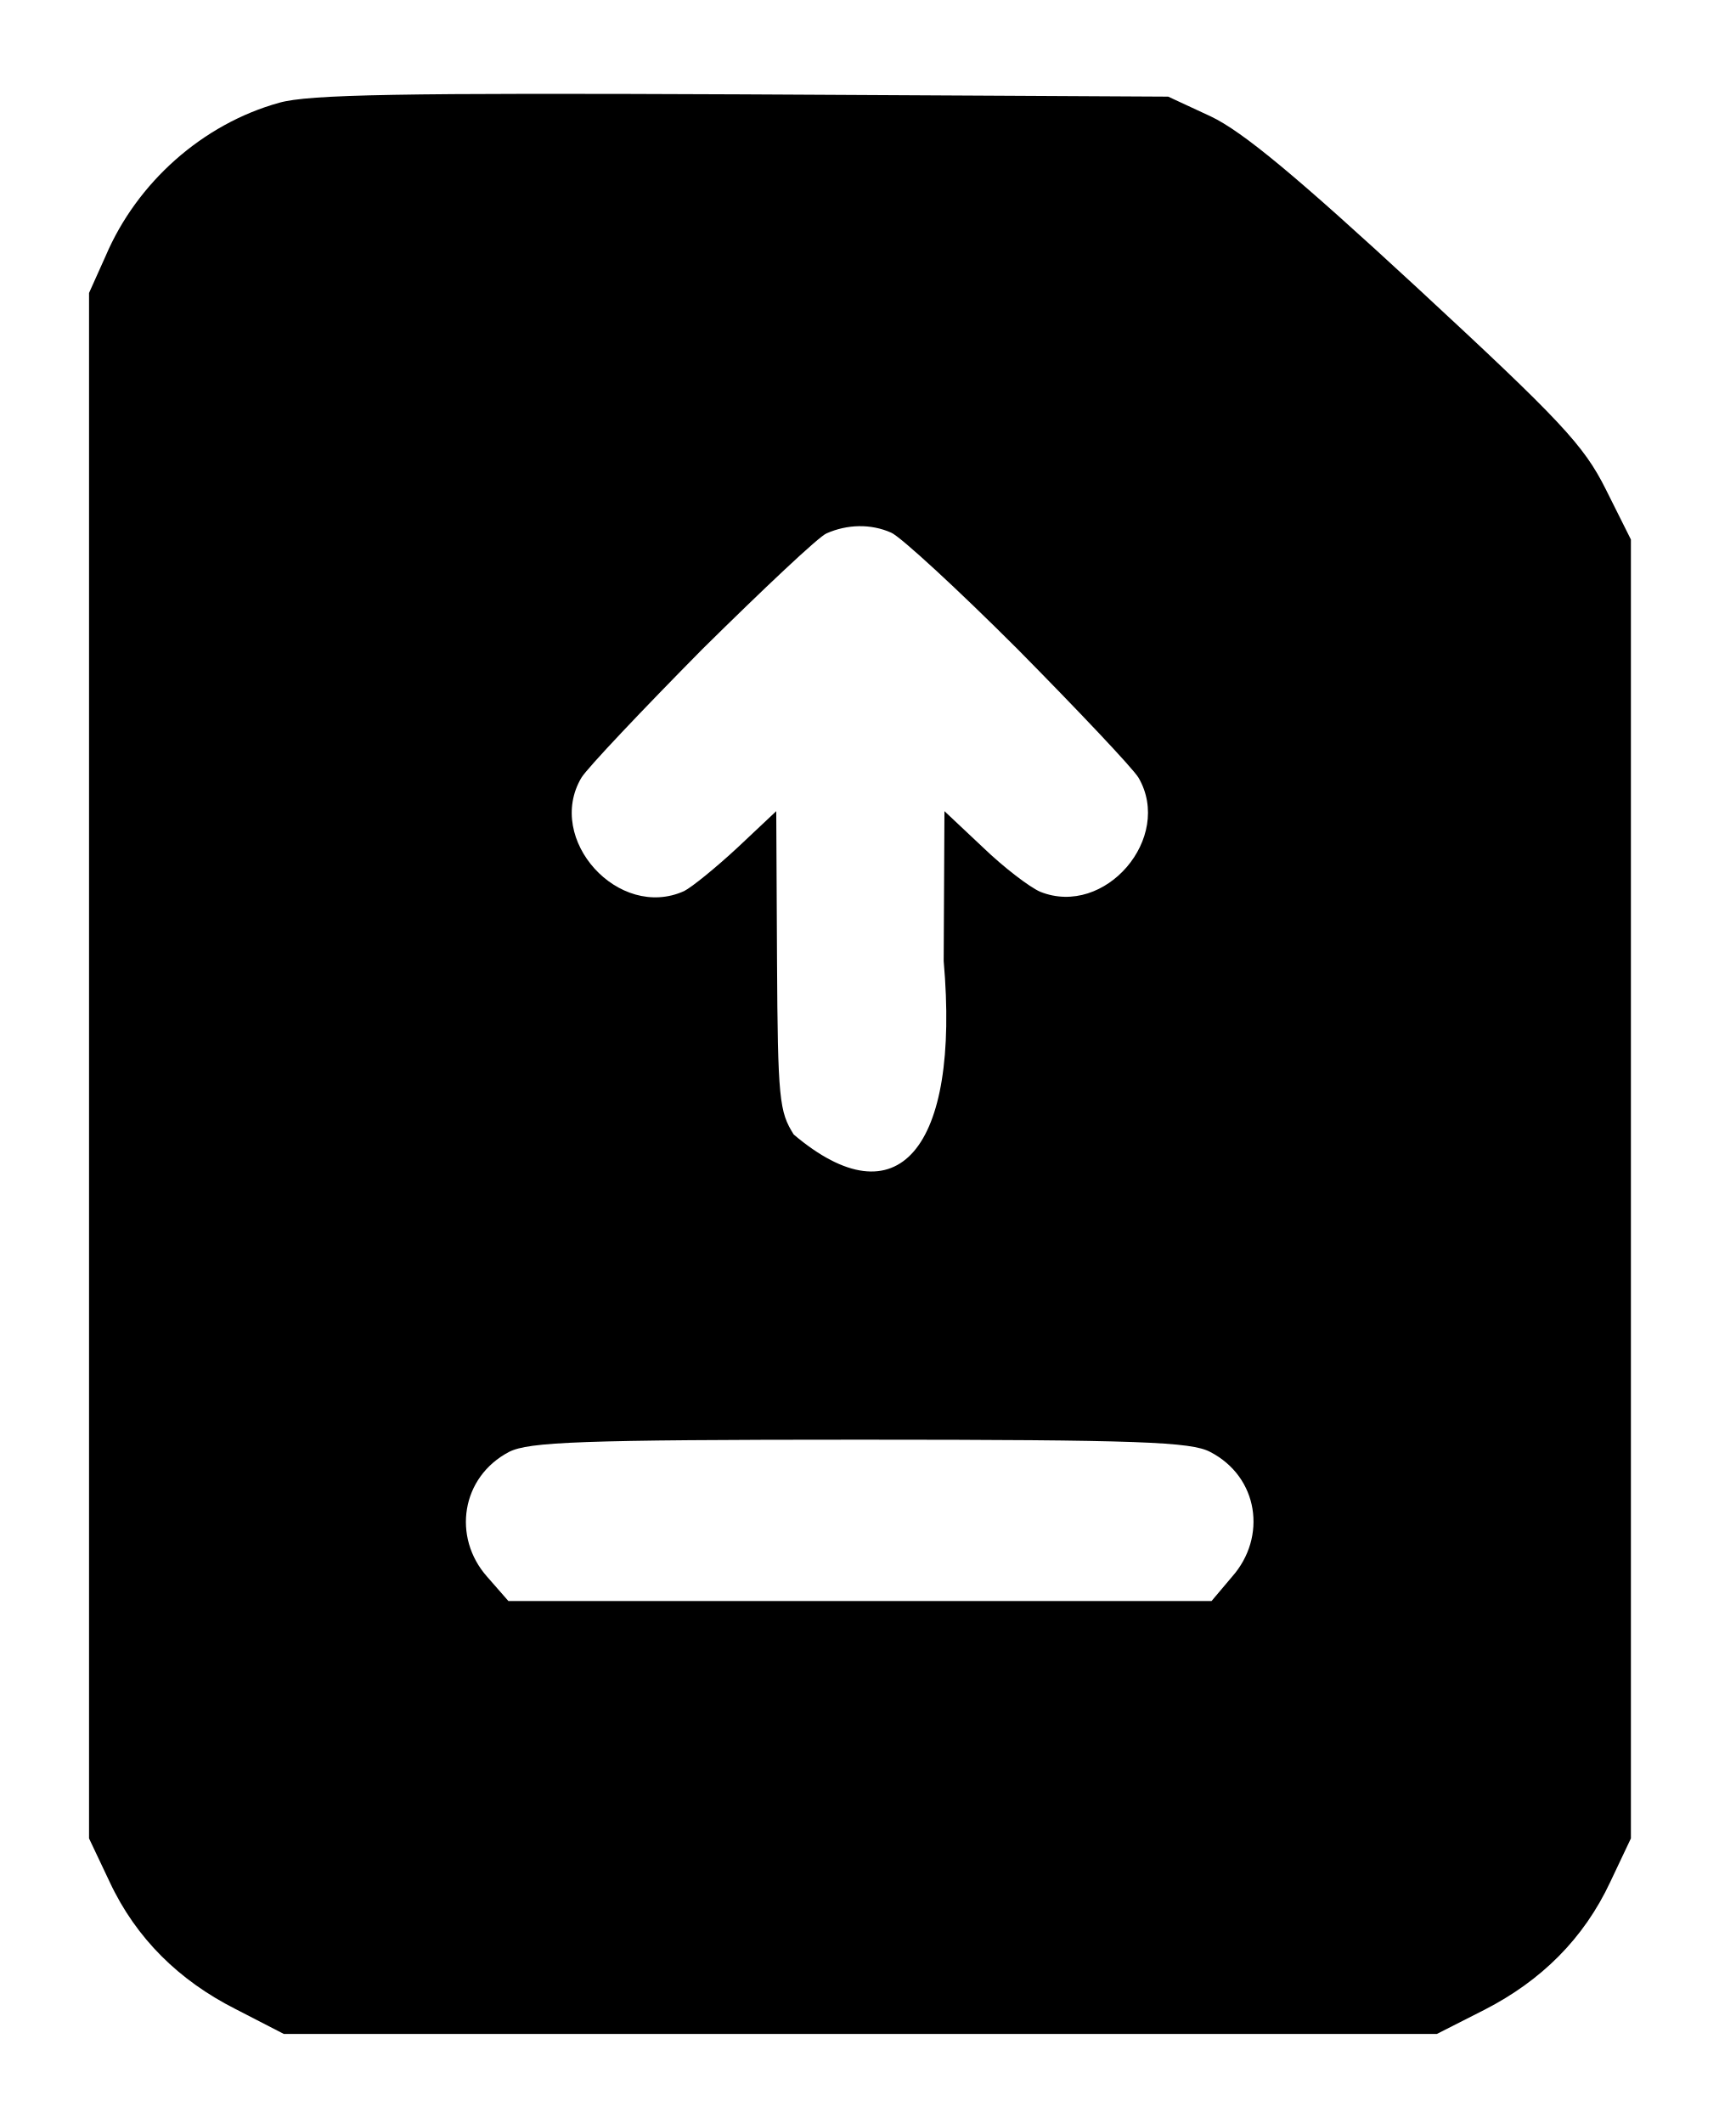
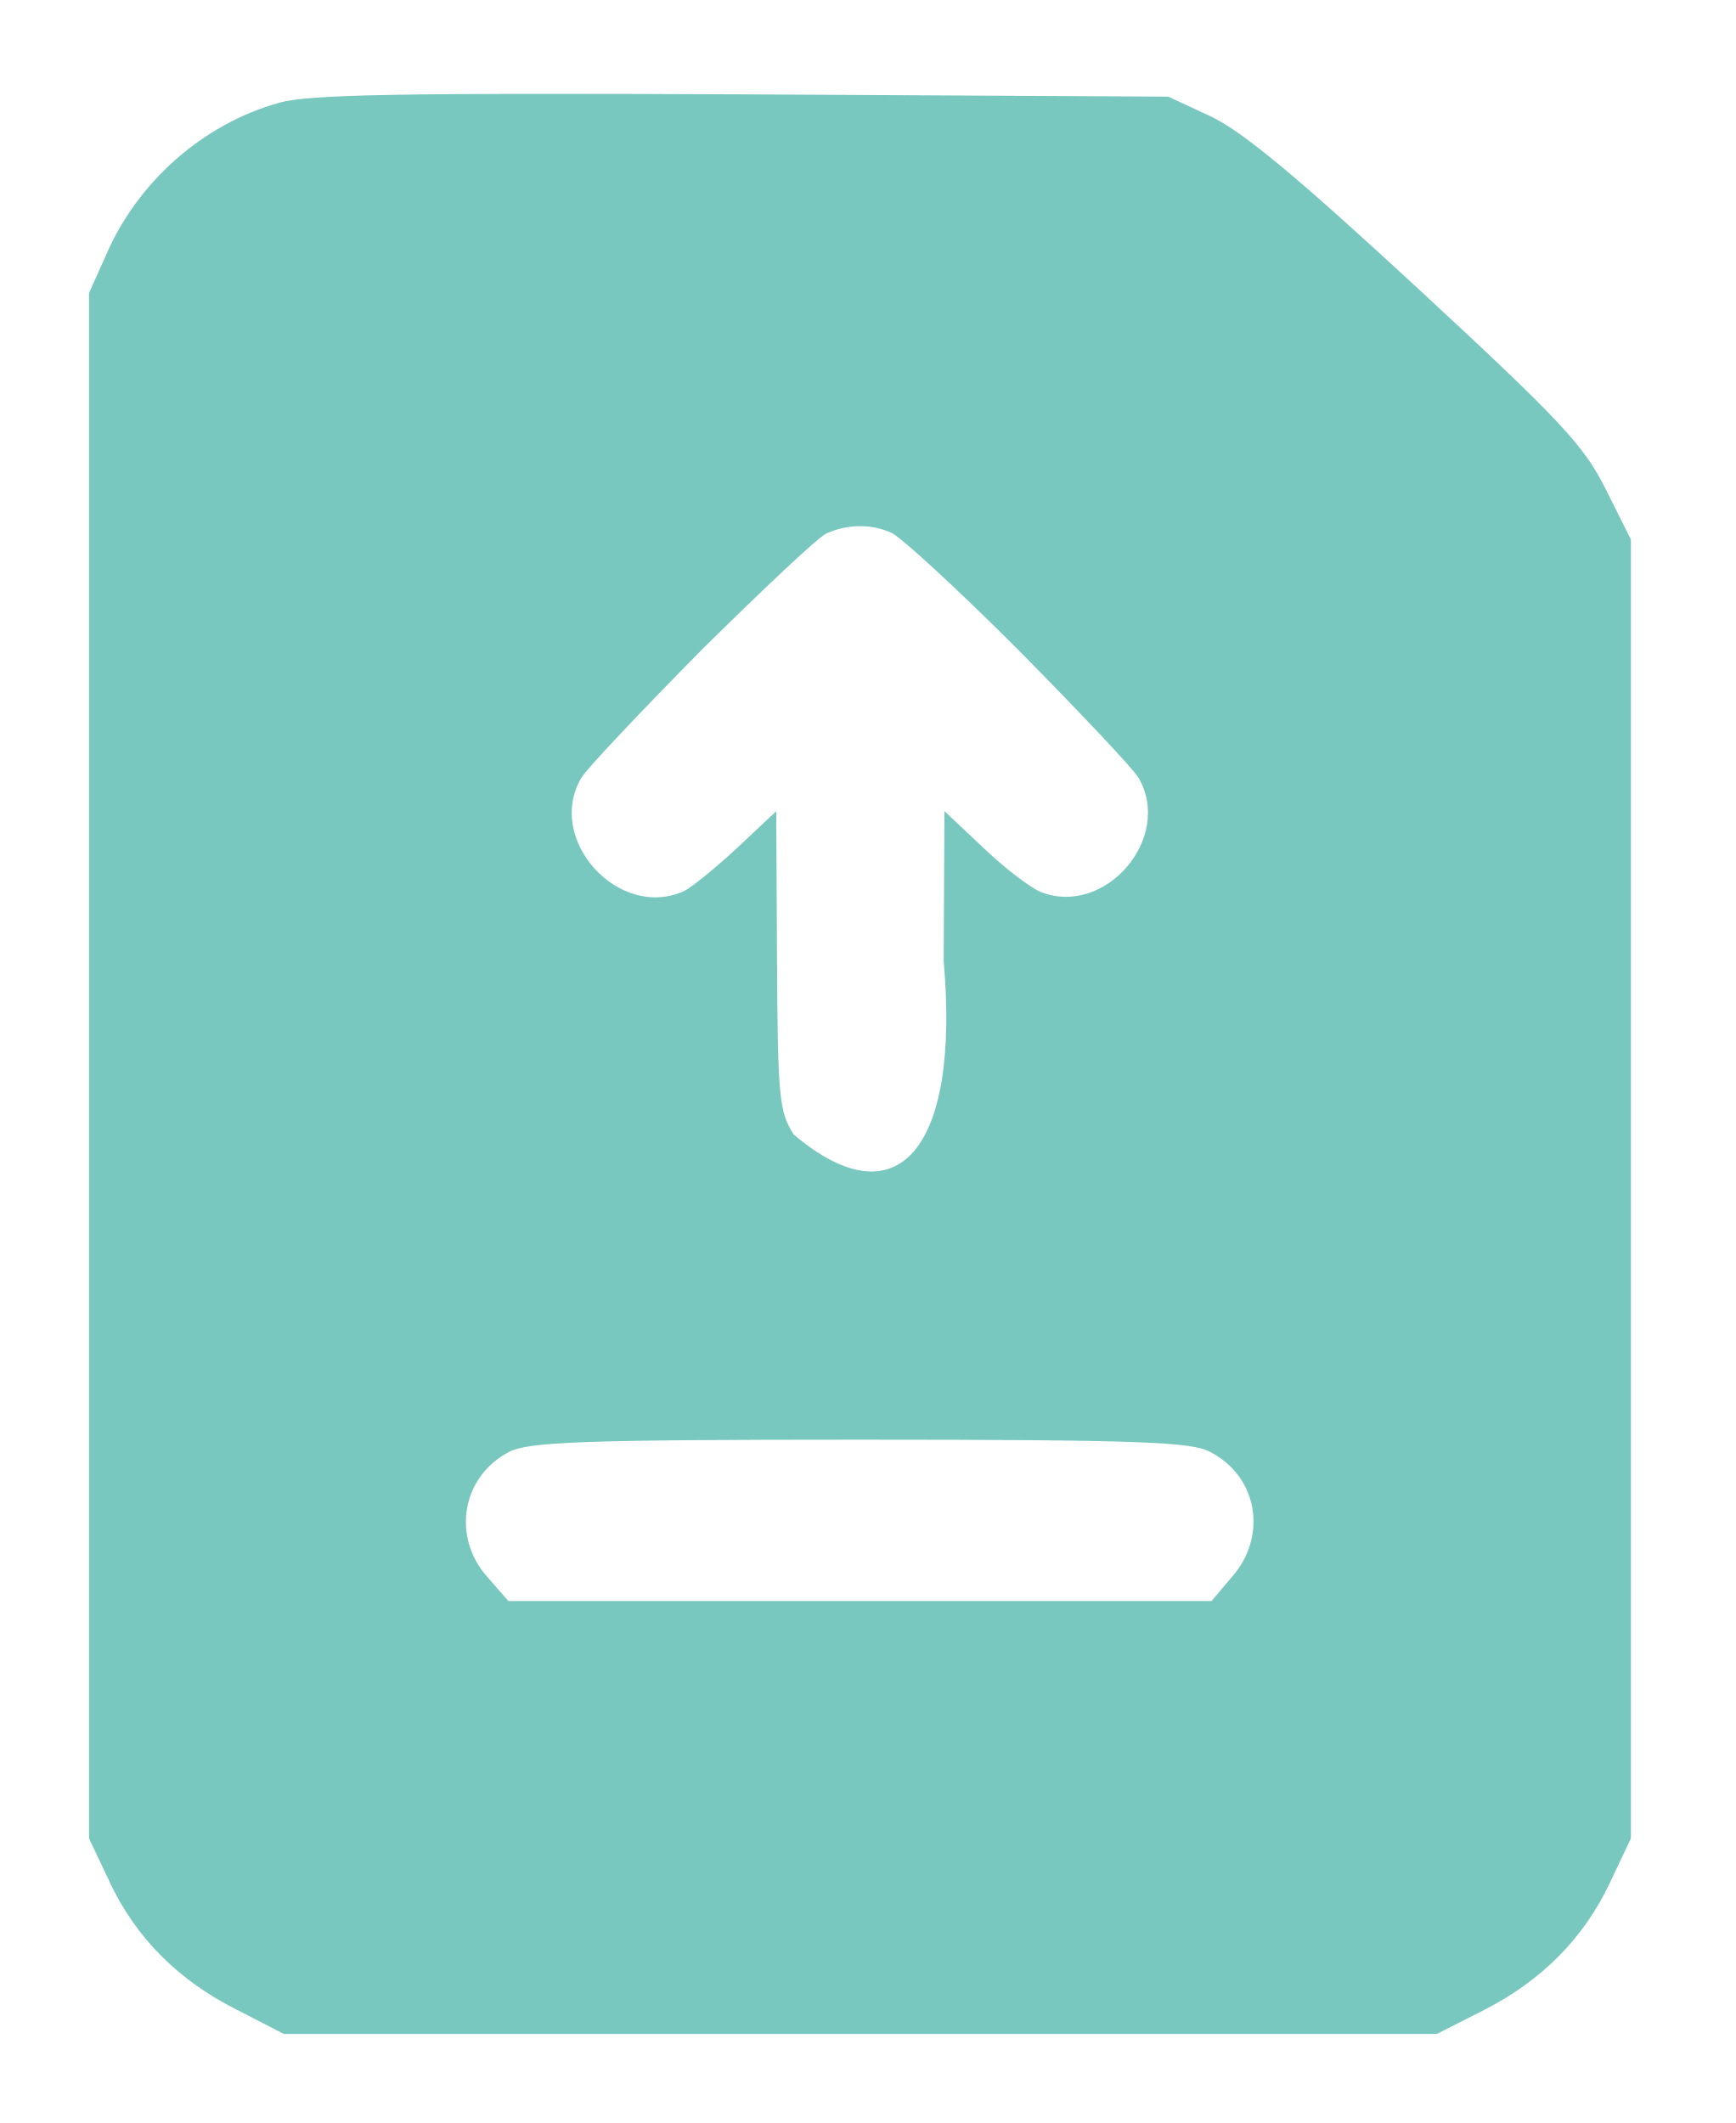
<svg xmlns="http://www.w3.org/2000/svg" viewBox="0 0 228 279" width="228" height="279">
-   <path d="M 36.7 13.5 c 3.9-1.1 15.9-1.3 60.8-1.1 l 56 0.3 l 5.6 2.6 c 4.2 2 11.3 7.9 27.1 22.5 c 18.9 17.5 21.9 20.7 24.8 26.5 l 3.3 6.6 V 241.6 l-2.7 5.7 c-3.5 7.5-9.1 13-16.5 16.8 l-6.3 3.2 H 37.3 l-6.4-3.3 c-7.3-3.7-13-9.2-16.5-16.7 l-2.7-5.7 V 38.5 l 2.2-4.9 C 18 24 26.6 16.3 36.7 13.5 Z m 71.9 56.6 c 2.7-1.2 5.8-1.3 8.5-0.1 c 1.2 0.5 8.7 7.4 16.6 15.3 c 7.9 8 15.1 15.6 15.9 16.9 c 4.6 7.9-4.4 18.4-12.9 15 c-1.4-0.6-4.8-3.2-7.5-5.8 l-5.1-4.8 l-0.1 19.7 a 66.2 21.1 69.7 0 1-19.7 22.8 c-1.9-3-2.1-4.6-2.2-22.9 l-0.1-19.6 l-5.1 4.8 c-2.8 2.6-6 5.2-7 5.7 c-8.6 3.9-18.3-6.8-13.5-14.9 c 0.8-1.3 8-8.9 15.9-16.9 c 8-7.9 15.3-14.8 16.3-15.2 Z M 66.9 190.8 c 2.6-1.3 9.2-1.6 46.1-1.6 c 36.9 0 43.5 0.3 46 1.6 c 6.4 3.3 7.5 11.2 2.9 16.4 l-2.7 3.2 H 66.8 l-2.8-3.2 c-4.6-5.2-3.4-13.1 2.9-16.4 Z" fill="#000000" fill-rule="evenodd" />
+   <path d="M 36.7 13.5 c 3.9-1.1 15.9-1.3 60.8-1.1 l 56 0.3 l 5.6 2.6 c 4.2 2 11.3 7.9 27.1 22.5 c 18.9 17.5 21.9 20.7 24.8 26.5 l 3.3 6.6 V 241.6 l-2.7 5.7 c-3.5 7.5-9.1 13-16.5 16.8 l-6.3 3.2 H 37.3 l-6.4-3.3 c-7.3-3.7-13-9.2-16.5-16.7 l-2.7-5.7 V 38.5 l 2.2-4.9 C 18 24 26.6 16.3 36.7 13.5 Z m 71.9 56.6 c 2.7-1.2 5.8-1.3 8.5-0.1 c 1.2 0.5 8.7 7.4 16.6 15.3 c 7.9 8 15.1 15.6 15.9 16.9 c 4.6 7.9-4.4 18.4-12.9 15 c-1.4-0.6-4.8-3.2-7.5-5.8 l-5.1-4.8 l-0.1 19.7 a 66.2 21.1 69.7 0 1-19.7 22.8 c-1.9-3-2.1-4.6-2.2-22.9 l-0.1-19.6 l-5.1 4.8 c-2.8 2.6-6 5.2-7 5.7 c-8.6 3.9-18.3-6.8-13.5-14.9 c 0.8-1.3 8-8.9 15.9-16.9 c 8-7.9 15.3-14.8 16.3-15.2 Z M 66.9 190.8 c 2.6-1.3 9.2-1.6 46.1-1.6 c 36.9 0 43.5 0.3 46 1.6 c 6.4 3.3 7.5 11.2 2.9 16.4 l-2.7 3.2 H 66.8 l-2.8-3.2 c-4.6-5.2-3.4-13.1 2.9-16.4 Z" fill="#78c8c0" fill-rule="evenodd" />
</svg>
